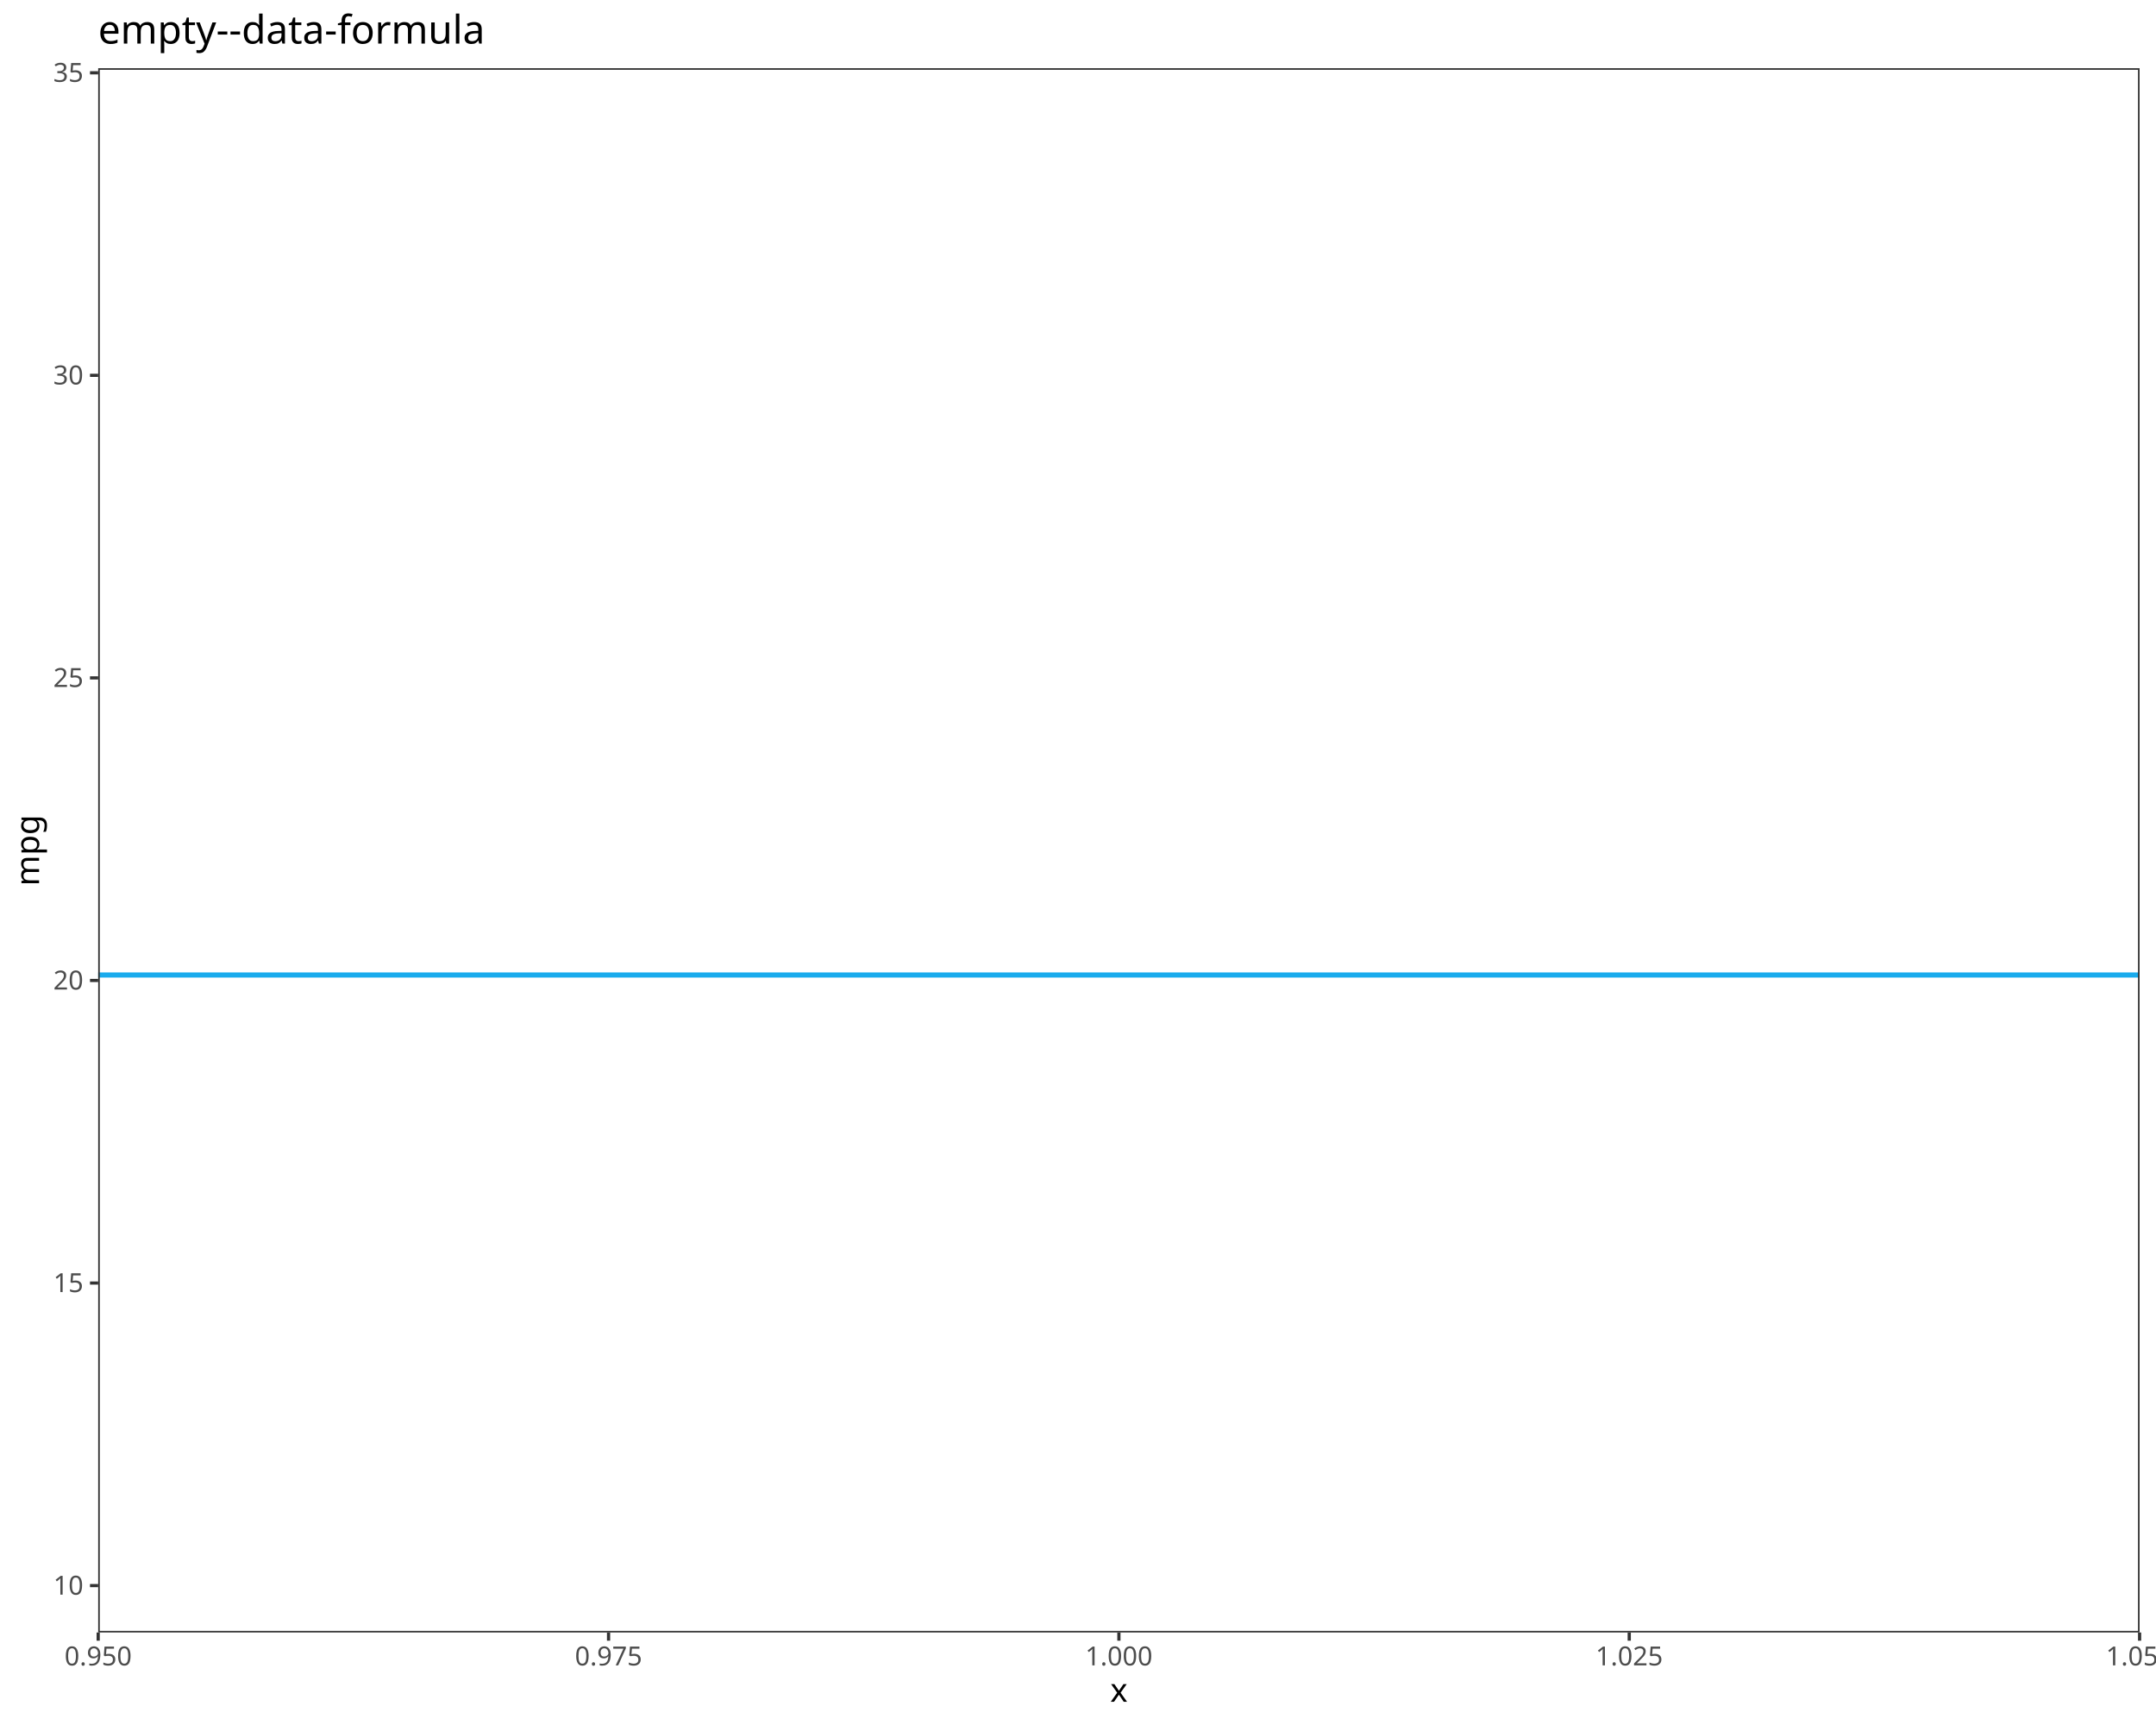
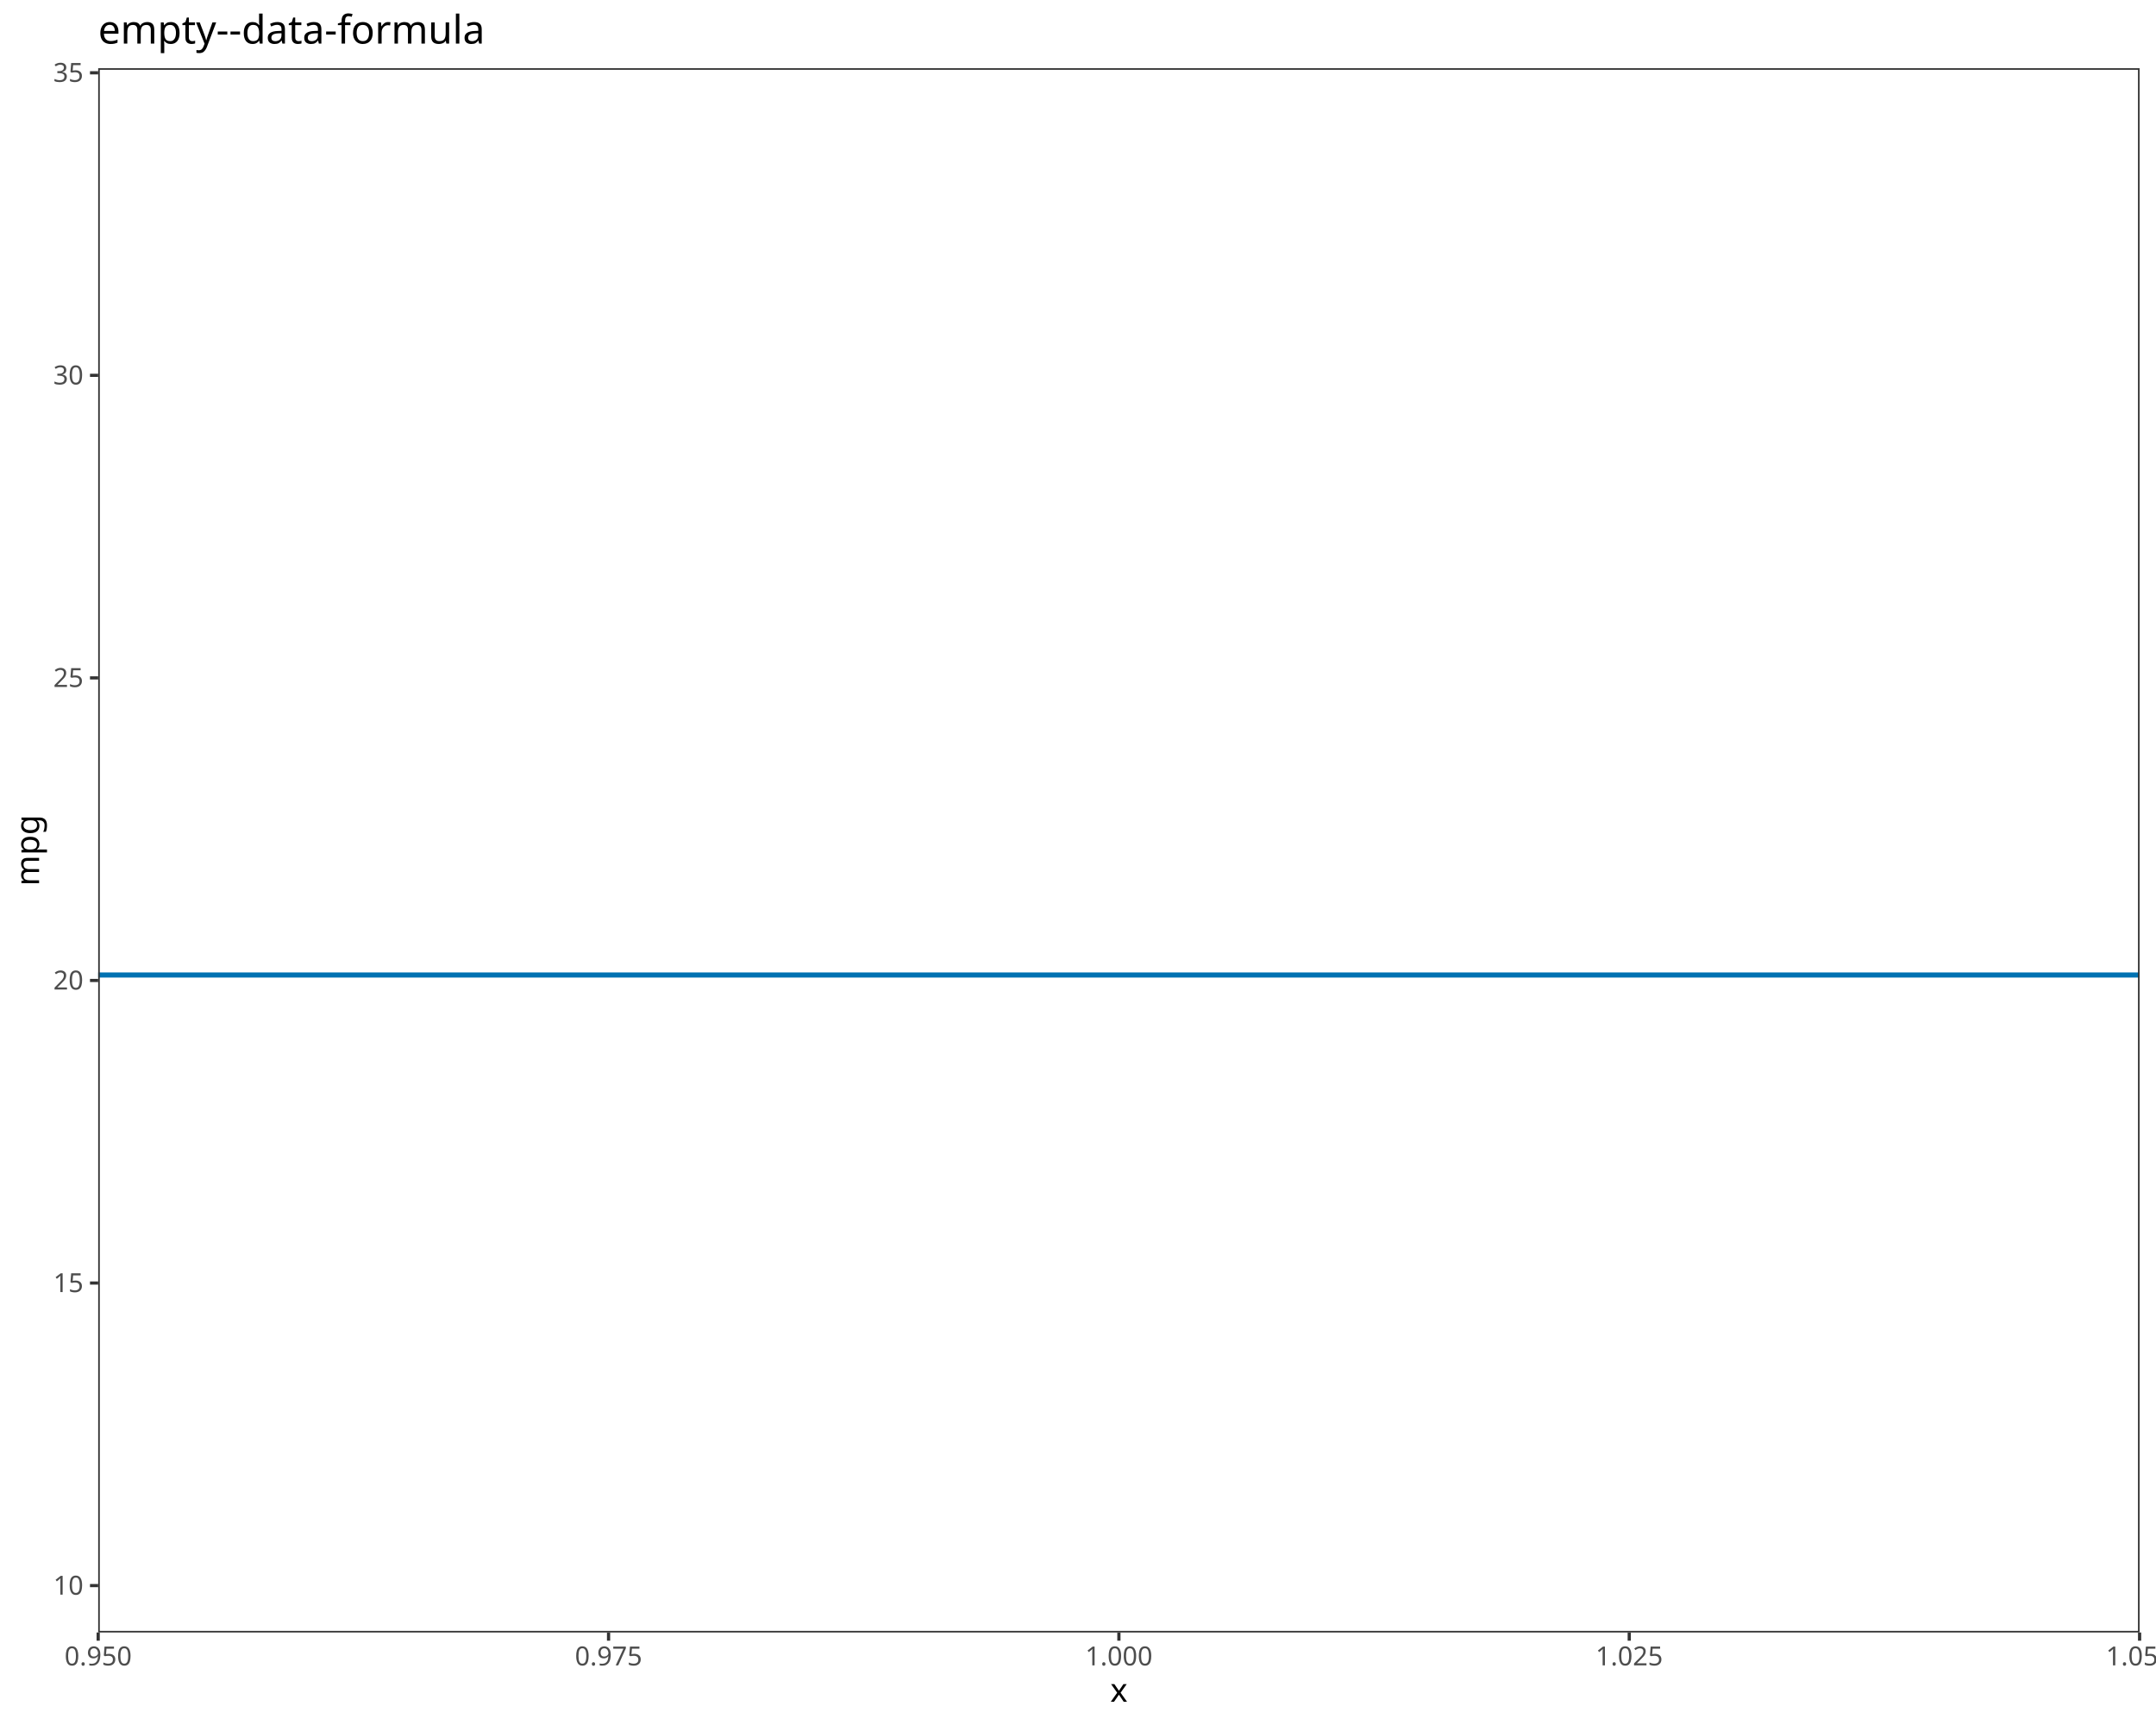
<svg xmlns="http://www.w3.org/2000/svg" class="svglite" data-engine-version="2.0" width="720.00pt" height="576.00pt" viewBox="0 0 720.00 576.00">
  <defs>
    <style type="text/css">
    .svglite line, .svglite polyline, .svglite polygon, .svglite path, .svglite rect, .svglite circle {
      fill: none;
      stroke: #000000;
      stroke-linecap: round;
      stroke-linejoin: round;
      stroke-miterlimit: 10.00;
    }
  </style>
  </defs>
  <rect width="100%" height="100%" style="stroke: none; fill: #FFFFFF;" />
  <defs>
    <clipPath id="cpMC4wMHw3MjAuMDB8MC4wMHw1NzYuMDA=">
      <rect x="0.00" y="0.00" width="720.00" height="576.00" />
    </clipPath>
  </defs>
  <g clip-path="url(#cpMC4wMHw3MjAuMDB8MC4wMHw1NzYuMDA=)">
    <rect x="0.00" y="0.00" width="720.00" height="576.00" style="stroke-width: 1.07; stroke: #FFFFFF; fill: #FFFFFF;" />
  </g>
  <defs>
    <clipPath id="cpMzIuNzl8NzE0LjUyfDIyLjc4fDU0NS4xMQ==">
      <rect x="32.79" y="22.78" width="681.73" height="522.33" />
    </clipPath>
  </defs>
  <g clip-path="url(#cpMzIuNzl8NzE0LjUyfDIyLjc4fDU0NS4xMQ==)">
    <rect x="32.79" y="22.78" width="681.73" height="522.33" style="stroke-width: 1.07; stroke: none; fill: #FFFFFF;" />
-     <line x1="32.79" y1="325.56" x2="714.52" y2="325.56" style="stroke-width: 1.71; stroke: #19ABED; stroke-linecap: butt;" />
+     <line x1="32.79" y1="325.56" x2="714.52" y2="325.56" style="stroke-width: 1.71; stroke: #0072B2; stroke-linecap: butt;" />
    <rect x="32.79" y="22.78" width="681.73" height="522.33" style="stroke-width: 1.07; stroke: #333333;" />
  </g>
  <g clip-path="url(#cpMC4wMHw3MjAuMDB8MC4wMHw1NzYuMDA=)">
    <text x="27.86" y="532.48" text-anchor="end" style="font-size: 8.80px; fill: #4D4D4D; font-family: sans;" textLength="9.79px" lengthAdjust="spacingAndGlyphs">10</text>
    <text x="27.86" y="431.45" text-anchor="end" style="font-size: 8.80px; fill: #4D4D4D; font-family: sans;" textLength="9.79px" lengthAdjust="spacingAndGlyphs">15</text>
    <text x="27.86" y="330.42" text-anchor="end" style="font-size: 8.80px; fill: #4D4D4D; font-family: sans;" textLength="9.79px" lengthAdjust="spacingAndGlyphs">20</text>
    <text x="27.86" y="229.39" text-anchor="end" style="font-size: 8.80px; fill: #4D4D4D; font-family: sans;" textLength="9.79px" lengthAdjust="spacingAndGlyphs">25</text>
    <text x="27.86" y="128.36" text-anchor="end" style="font-size: 8.80px; fill: #4D4D4D; font-family: sans;" textLength="9.79px" lengthAdjust="spacingAndGlyphs">30</text>
    <text x="27.86" y="27.33" text-anchor="end" style="font-size: 8.80px; fill: #4D4D4D; font-family: sans;" textLength="9.79px" lengthAdjust="spacingAndGlyphs">35</text>
    <polyline points="30.05,529.45 32.79,529.45 " style="stroke-width: 1.07; stroke: #333333; stroke-linecap: butt;" />
    <polyline points="30.05,428.42 32.79,428.42 " style="stroke-width: 1.07; stroke: #333333; stroke-linecap: butt;" />
    <polyline points="30.05,327.39 32.79,327.39 " style="stroke-width: 1.07; stroke: #333333; stroke-linecap: butt;" />
    <polyline points="30.05,226.36 32.79,226.36 " style="stroke-width: 1.07; stroke: #333333; stroke-linecap: butt;" />
    <polyline points="30.05,125.33 32.79,125.33 " style="stroke-width: 1.07; stroke: #333333; stroke-linecap: butt;" />
    <polyline points="30.05,24.30 32.79,24.30 " style="stroke-width: 1.07; stroke: #333333; stroke-linecap: butt;" />
    <polyline points="32.79,547.85 32.79,545.11 " style="stroke-width: 1.07; stroke: #333333; stroke-linecap: butt;" />
    <polyline points="203.23,547.85 203.23,545.11 " style="stroke-width: 1.07; stroke: #333333; stroke-linecap: butt;" />
    <polyline points="373.66,547.85 373.66,545.11 " style="stroke-width: 1.07; stroke: #333333; stroke-linecap: butt;" />
    <polyline points="544.09,547.85 544.09,545.11 " style="stroke-width: 1.07; stroke: #333333; stroke-linecap: butt;" />
    <polyline points="714.52,547.85 714.52,545.11 " style="stroke-width: 1.07; stroke: #333333; stroke-linecap: butt;" />
    <text x="32.79" y="556.10" text-anchor="middle" style="font-size: 8.80px; fill: #4D4D4D; font-family: sans;" textLength="22.02px" lengthAdjust="spacingAndGlyphs">0.950</text>
    <text x="203.23" y="556.10" text-anchor="middle" style="font-size: 8.80px; fill: #4D4D4D; font-family: sans;" textLength="22.02px" lengthAdjust="spacingAndGlyphs">0.975</text>
    <text x="373.66" y="556.10" text-anchor="middle" style="font-size: 8.80px; fill: #4D4D4D; font-family: sans;" textLength="22.02px" lengthAdjust="spacingAndGlyphs">1.000</text>
    <text x="544.09" y="556.10" text-anchor="middle" style="font-size: 8.80px; fill: #4D4D4D; font-family: sans;" textLength="22.02px" lengthAdjust="spacingAndGlyphs">1.025</text>
    <text x="714.52" y="556.10" text-anchor="middle" style="font-size: 8.80px; fill: #4D4D4D; font-family: sans;" textLength="22.02px" lengthAdjust="spacingAndGlyphs">1.050</text>
    <text x="373.66" y="568.24" text-anchor="middle" style="font-size: 11.00px; font-family: sans;" textLength="5.50px" lengthAdjust="spacingAndGlyphs">x</text>
    <text transform="translate(13.05,283.95) rotate(-90)" text-anchor="middle" style="font-size: 11.00px; font-family: sans;" textLength="21.40px" lengthAdjust="spacingAndGlyphs">mpg</text>
    <text x="32.79" y="14.56" style="font-size: 13.20px; font-family: sans;" textLength="118.86px" lengthAdjust="spacingAndGlyphs">empty--data-formula</text>
  </g>
</svg>
